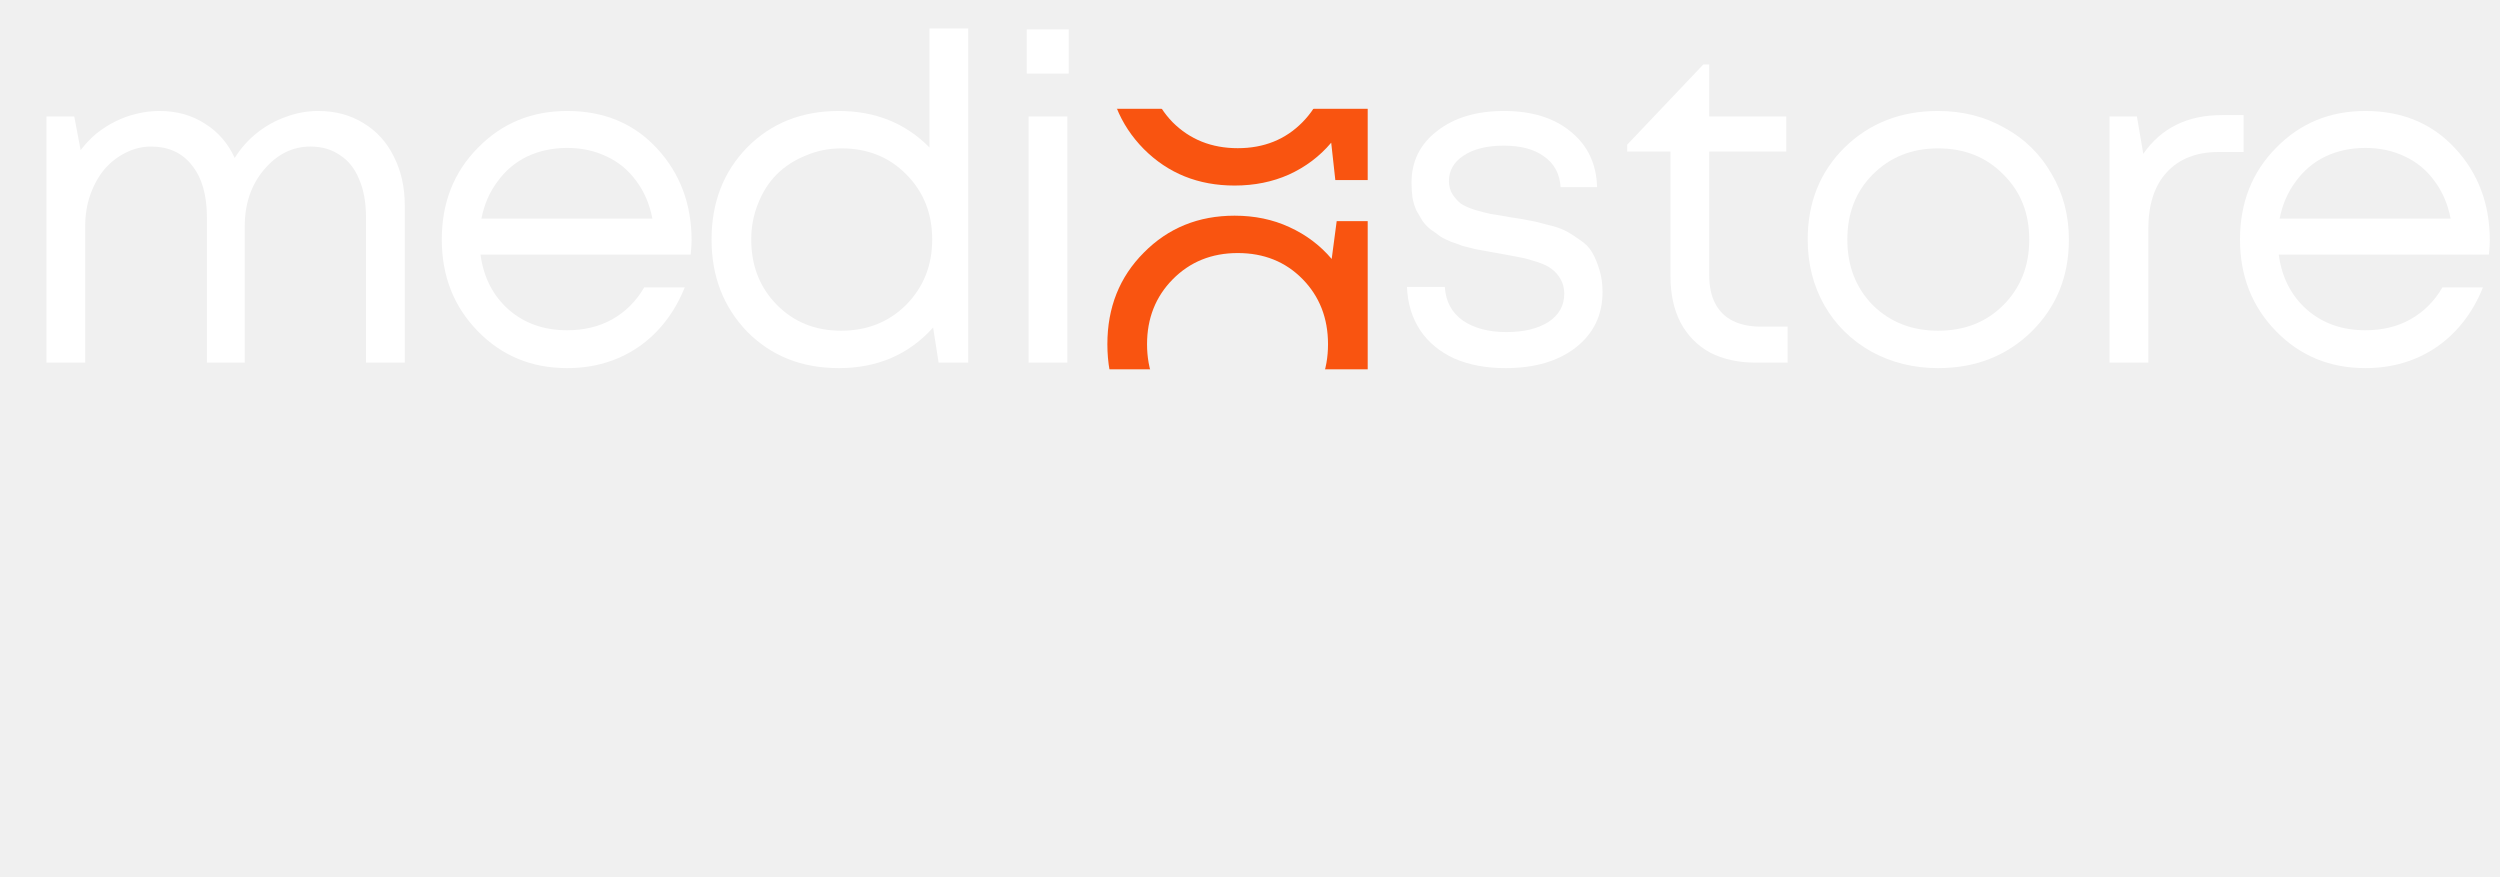
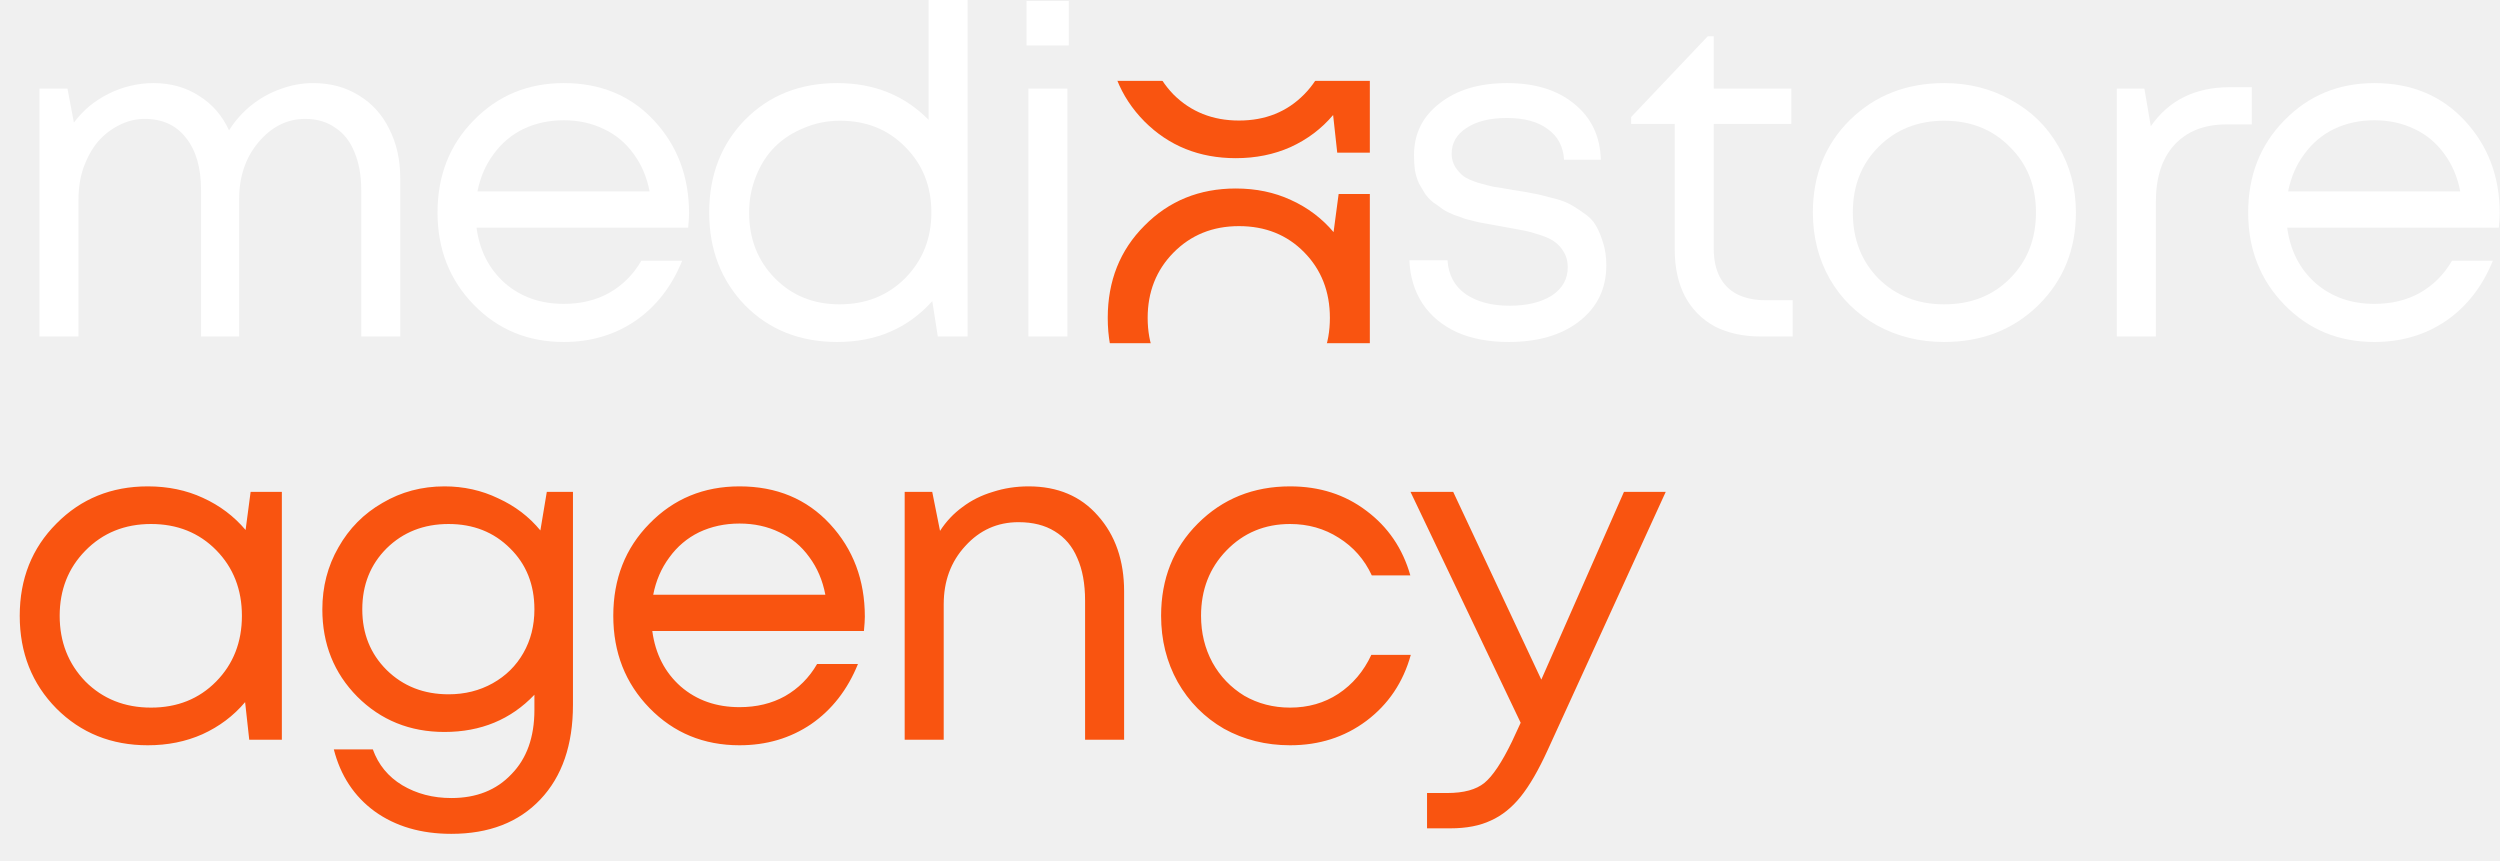
- <svg xmlns="http://www.w3.org/2000/svg" width="77" height="27" viewBox="0 0 77 27" fill="none">
-   <path d="M9.799 3.418C10.332 3.418 10.8 3.545 11.203 3.797C11.605 4.041 11.914 4.383 12.13 4.822C12.354 5.262 12.467 5.763 12.467 6.325V11.169H11.273V6.69C11.273 6.241 11.203 5.852 11.063 5.525C10.931 5.197 10.735 4.949 10.473 4.78C10.22 4.603 9.916 4.514 9.56 4.514C9.008 4.514 8.531 4.752 8.128 5.23C7.735 5.698 7.538 6.278 7.538 6.971V11.169H6.373V6.69C6.373 6.007 6.219 5.473 5.91 5.089C5.61 4.705 5.189 4.514 4.646 4.514C4.375 4.514 4.112 4.579 3.86 4.71C3.616 4.832 3.401 5 3.214 5.216C3.036 5.431 2.891 5.693 2.779 6.002C2.676 6.301 2.624 6.624 2.624 6.971V11.169H1.431V3.587H2.287L2.484 4.626C2.624 4.439 2.783 4.27 2.961 4.12C3.148 3.971 3.345 3.844 3.551 3.741C3.757 3.638 3.977 3.559 4.211 3.503C4.445 3.446 4.679 3.418 4.913 3.418C5.446 3.418 5.914 3.549 6.317 3.812C6.719 4.064 7.024 4.415 7.229 4.865C7.417 4.565 7.646 4.308 7.917 4.092C8.189 3.877 8.484 3.713 8.802 3.601C9.13 3.479 9.462 3.418 9.799 3.418Z" fill="white" />
-   <path d="M21.301 7.406C21.301 7.509 21.292 7.654 21.273 7.841H14.8C14.894 8.543 15.184 9.11 15.671 9.54C16.157 9.962 16.756 10.172 17.468 10.172C17.992 10.172 18.455 10.06 18.858 9.835C19.27 9.601 19.597 9.274 19.841 8.852H21.09C20.772 9.639 20.295 10.252 19.658 10.692C19.022 11.122 18.292 11.338 17.468 11.338C16.373 11.338 15.455 10.959 14.716 10.2C13.976 9.442 13.607 8.501 13.607 7.378C13.607 6.245 13.976 5.305 14.716 4.556C15.455 3.797 16.373 3.418 17.468 3.418C18.601 3.418 19.523 3.802 20.234 4.57C20.945 5.337 21.301 6.283 21.301 7.406ZM17.468 4.556C17.019 4.556 16.607 4.645 16.232 4.822C15.867 5 15.563 5.258 15.32 5.595C15.076 5.922 14.912 6.301 14.828 6.732H20.093C20.009 6.292 19.846 5.908 19.602 5.581C19.359 5.244 19.055 4.991 18.689 4.822C18.324 4.645 17.917 4.556 17.468 4.556Z" fill="white" />
-   <path d="M28.628 0.877H29.821V11.169H28.909L28.74 10.088C27.991 10.921 27.023 11.338 25.834 11.338C24.692 11.338 23.751 10.963 23.012 10.214C22.282 9.456 21.916 8.511 21.916 7.378C21.916 6.236 22.282 5.291 23.012 4.542C23.751 3.793 24.692 3.418 25.834 3.418C26.957 3.418 27.889 3.793 28.628 4.542V0.877ZM23.924 9.386C24.448 9.919 25.108 10.186 25.904 10.186C26.709 10.186 27.378 9.919 27.912 9.386C28.445 8.843 28.712 8.174 28.712 7.378C28.712 6.573 28.445 5.904 27.912 5.37C27.388 4.837 26.723 4.57 25.918 4.57C25.525 4.57 25.155 4.645 24.809 4.794C24.462 4.935 24.168 5.127 23.924 5.37C23.681 5.613 23.489 5.913 23.349 6.269C23.208 6.615 23.138 6.985 23.138 7.378C23.138 8.183 23.4 8.852 23.924 9.386Z" fill="white" />
-   <path d="M31.624 2.267V0.905H32.916V2.267H31.624ZM31.68 11.169V3.587H32.874V11.169H31.68Z" fill="white" />
-   <path d="M54.231 10.06H55.059V11.169H54.076C53.543 11.169 53.075 11.066 52.672 10.86C52.279 10.645 51.975 10.336 51.76 9.933C51.553 9.531 51.451 9.058 51.451 8.515V4.668H50.117V4.457L52.462 1.986H52.644V3.587H55.017V4.668H52.644V8.473C52.644 8.82 52.705 9.11 52.827 9.344C52.948 9.578 53.126 9.756 53.36 9.877C53.603 9.999 53.894 10.06 54.231 10.06ZM46.508 6.69C46.77 6.727 46.962 6.76 47.084 6.788C47.215 6.807 47.398 6.849 47.632 6.915C47.875 6.971 48.062 7.032 48.193 7.097C48.324 7.163 48.474 7.256 48.642 7.378C48.82 7.49 48.951 7.621 49.036 7.771C49.12 7.912 49.195 8.089 49.26 8.305C49.326 8.511 49.358 8.74 49.358 8.993C49.358 9.704 49.082 10.275 48.53 10.706C47.987 11.127 47.266 11.338 46.368 11.338C45.769 11.338 45.245 11.239 44.795 11.043C44.346 10.837 43.995 10.547 43.742 10.172C43.489 9.788 43.354 9.344 43.335 8.838H44.5C44.529 9.288 44.716 9.634 45.062 9.877C45.408 10.111 45.853 10.228 46.396 10.228C46.929 10.228 47.36 10.125 47.688 9.919C48.015 9.704 48.179 9.414 48.179 9.049C48.179 8.88 48.142 8.731 48.067 8.6C47.992 8.469 47.903 8.366 47.8 8.291C47.697 8.206 47.543 8.132 47.337 8.066C47.14 8 46.967 7.954 46.817 7.926C46.677 7.897 46.475 7.86 46.213 7.813C46.045 7.785 45.914 7.762 45.82 7.743C45.727 7.724 45.6 7.701 45.441 7.673C45.282 7.635 45.151 7.603 45.048 7.575C44.954 7.537 44.837 7.495 44.697 7.448C44.557 7.392 44.444 7.336 44.36 7.28C44.276 7.214 44.178 7.144 44.065 7.069C43.962 6.985 43.878 6.896 43.812 6.802C43.756 6.709 43.695 6.606 43.63 6.493C43.574 6.372 43.532 6.236 43.504 6.086C43.485 5.936 43.475 5.782 43.475 5.623C43.475 4.968 43.738 4.439 44.262 4.036C44.786 3.624 45.474 3.418 46.326 3.418C47.187 3.418 47.875 3.634 48.39 4.064C48.904 4.486 49.171 5.052 49.19 5.763H48.067C48.039 5.351 47.87 5.038 47.561 4.822C47.262 4.598 46.845 4.486 46.312 4.486C45.797 4.486 45.385 4.588 45.076 4.794C44.777 4.991 44.627 5.253 44.627 5.581C44.627 5.73 44.664 5.866 44.739 5.988C44.814 6.1 44.898 6.194 44.992 6.269C45.086 6.334 45.23 6.4 45.427 6.465C45.624 6.521 45.788 6.564 45.919 6.592C46.059 6.61 46.255 6.643 46.508 6.69Z" fill="white" />
-   <path d="M59.692 11.338C58.944 11.338 58.26 11.169 57.642 10.832C57.025 10.486 56.543 10.013 56.196 9.414C55.85 8.806 55.677 8.127 55.677 7.378C55.677 6.236 56.056 5.291 56.814 4.542C57.582 3.793 58.541 3.418 59.692 3.418C60.451 3.418 61.134 3.592 61.742 3.938C62.36 4.275 62.842 4.748 63.188 5.356C63.544 5.955 63.722 6.629 63.722 7.378C63.722 8.511 63.338 9.456 62.571 10.214C61.803 10.963 60.844 11.338 59.692 11.338ZM57.684 9.4C58.218 9.924 58.887 10.186 59.692 10.186C60.507 10.186 61.176 9.924 61.7 9.4C62.234 8.866 62.501 8.192 62.501 7.378C62.501 6.564 62.234 5.894 61.7 5.37C61.176 4.837 60.507 4.57 59.692 4.57C58.887 4.57 58.218 4.837 57.684 5.37C57.16 5.894 56.898 6.564 56.898 7.378C56.898 8.192 57.16 8.866 57.684 9.4Z" fill="white" />
-   <path d="M68.428 3.545H69.102V4.682H68.33C67.647 4.682 67.113 4.893 66.729 5.314C66.355 5.726 66.168 6.306 66.168 7.055V11.169H64.974V3.587H65.817L66.013 4.738C66.566 3.943 67.371 3.545 68.428 3.545Z" fill="white" />
-   <path d="M76.686 7.406C76.686 7.509 76.677 7.654 76.658 7.841H70.185C70.279 8.543 70.569 9.11 71.056 9.54C71.543 9.962 72.142 10.172 72.853 10.172C73.377 10.172 73.841 10.06 74.243 9.835C74.655 9.601 74.983 9.274 75.226 8.852H76.475C76.157 9.639 75.68 10.252 75.043 10.692C74.407 11.122 73.677 11.338 72.853 11.338C71.758 11.338 70.841 10.959 70.101 10.2C69.362 9.442 68.992 8.501 68.992 7.378C68.992 6.245 69.362 5.305 70.101 4.556C70.841 3.797 71.758 3.418 72.853 3.418C73.986 3.418 74.908 3.802 75.619 4.57C76.33 5.337 76.686 6.283 76.686 7.406ZM72.853 4.556C72.404 4.556 71.992 4.645 71.617 4.822C71.252 5 70.948 5.258 70.705 5.595C70.461 5.922 70.298 6.301 70.213 6.732H75.479C75.394 6.292 75.231 5.908 74.987 5.581C74.744 5.244 74.44 4.991 74.075 4.822C73.71 4.645 73.302 4.556 72.853 4.556Z" fill="white" />
-   <mask id="mask0_2007_7500" style="mask-type:alpha" maskUnits="userSpaceOnUse" x="33" y="3" width="10" height="9">
-     <rect x="33.758" y="3.351" width="8.435" height="8.024" fill="#D9D9D9" />
+ <svg xmlns="http://www.w3.org/2000/svg" width="93" height="32" viewBox="0 0 93 32" fill="none">
+   <path d="M11.645 3.091C12.294 3.091 12.863 3.244 13.353 3.552C13.842 3.848 14.218 4.263 14.48 4.798C14.753 5.333 14.889 5.942 14.889 6.626V12.517H13.438V7.069C13.438 6.523 13.353 6.051 13.182 5.652C13.023 5.254 12.784 4.952 12.465 4.747C12.158 4.531 11.787 4.423 11.355 4.423C10.683 4.423 10.103 4.713 9.613 5.294C9.135 5.863 8.896 6.569 8.896 7.411V12.517H7.479V7.069C7.479 6.238 7.291 5.59 6.915 5.123C6.551 4.656 6.039 4.423 5.378 4.423C5.048 4.423 4.73 4.502 4.422 4.662C4.126 4.81 3.864 5.015 3.637 5.277C3.42 5.538 3.244 5.857 3.107 6.233C2.982 6.597 2.92 6.99 2.92 7.411V12.517H1.468V3.296H2.51L2.749 4.559C2.92 4.332 3.113 4.127 3.329 3.945C3.557 3.762 3.796 3.609 4.047 3.484C4.297 3.358 4.565 3.262 4.849 3.193C5.134 3.125 5.418 3.091 5.703 3.091C6.352 3.091 6.921 3.25 7.41 3.569C7.9 3.876 8.27 4.303 8.52 4.85C8.748 4.485 9.027 4.172 9.357 3.91C9.687 3.649 10.046 3.449 10.433 3.313C10.831 3.165 11.235 3.091 11.645 3.091Z" fill="white" />
+   <path d="M25.633 7.94C25.633 8.066 25.622 8.242 25.599 8.47H17.727C17.841 9.324 18.194 10.012 18.786 10.536C19.378 11.048 20.107 11.304 20.972 11.304C21.609 11.304 22.173 11.168 22.662 10.895C23.163 10.61 23.562 10.211 23.858 9.699H25.377C24.99 10.655 24.41 11.401 23.636 11.936C22.861 12.46 21.974 12.722 20.972 12.722C19.64 12.722 18.524 12.261 17.625 11.338C16.726 10.416 16.276 9.272 16.276 7.906C16.276 6.529 16.726 5.385 17.625 4.474C18.524 3.552 19.64 3.091 20.972 3.091C22.349 3.091 23.471 3.558 24.336 4.491C25.201 5.424 25.633 6.574 25.633 7.94ZM20.972 4.474C20.425 4.474 19.924 4.582 19.469 4.798C19.025 5.015 18.655 5.328 18.359 5.738C18.063 6.136 17.864 6.597 17.762 7.121H24.165C24.062 6.586 23.863 6.119 23.567 5.72C23.271 5.311 22.901 5.003 22.457 4.798C22.013 4.582 21.518 4.474 20.972 4.474Z" fill="white" />
+   <path d="M34.544 0H35.995V12.517H34.886L34.681 11.202C33.77 12.215 32.592 12.722 31.146 12.722C29.757 12.722 28.613 12.266 27.714 11.356C26.826 10.434 26.382 9.284 26.382 7.906C26.382 6.517 26.826 5.368 27.714 4.457C28.613 3.546 29.757 3.091 31.146 3.091C32.512 3.091 33.645 3.546 34.544 4.457V0ZM28.824 10.348C29.461 10.997 30.264 11.321 31.231 11.321C32.21 11.321 33.024 10.997 33.673 10.348C34.322 9.688 34.647 8.874 34.647 7.906C34.647 6.927 34.322 6.113 33.673 5.464C33.036 4.815 32.227 4.491 31.248 4.491C30.77 4.491 30.321 4.582 29.899 4.764C29.478 4.935 29.12 5.168 28.824 5.464C28.528 5.76 28.294 6.125 28.124 6.557C27.953 6.978 27.867 7.428 27.867 7.906C27.867 8.885 28.186 9.699 28.824 10.348Z" fill="white" />
+   <path d="M38.188 1.691V0.034H39.759V1.691H38.188ZM38.256 12.517V3.296H39.707V12.517H38.256Z" fill="white" />
+   <path d="M65.681 11.168H66.688V12.517H65.493C64.844 12.517 64.275 12.392 63.785 12.141C63.307 11.879 62.937 11.504 62.675 11.014C62.425 10.524 62.3 9.95 62.3 9.289V4.611H60.678V4.354L63.529 1.349H63.751V3.296H66.637V4.611H63.751V9.238C63.751 9.659 63.825 10.012 63.973 10.297C64.121 10.582 64.338 10.798 64.622 10.946C64.918 11.094 65.271 11.168 65.681 11.168ZM56.289 7.069C56.608 7.115 56.841 7.155 56.989 7.189C57.149 7.212 57.371 7.263 57.655 7.343C57.951 7.411 58.179 7.485 58.338 7.565C58.498 7.644 58.68 7.758 58.885 7.906C59.101 8.043 59.26 8.202 59.363 8.384C59.465 8.555 59.556 8.771 59.636 9.033C59.716 9.284 59.755 9.563 59.755 9.87C59.755 10.735 59.42 11.43 58.748 11.953C58.088 12.466 57.211 12.722 56.118 12.722C55.39 12.722 54.752 12.602 54.206 12.363C53.66 12.113 53.233 11.76 52.925 11.304C52.618 10.838 52.453 10.297 52.43 9.682H53.847C53.882 10.229 54.109 10.65 54.53 10.946C54.952 11.23 55.492 11.373 56.153 11.373C56.801 11.373 57.325 11.247 57.724 10.997C58.122 10.735 58.321 10.382 58.321 9.938C58.321 9.733 58.276 9.551 58.184 9.392C58.093 9.232 57.985 9.107 57.86 9.016C57.735 8.914 57.547 8.823 57.297 8.743C57.058 8.663 56.847 8.606 56.665 8.572C56.494 8.538 56.249 8.492 55.931 8.436C55.726 8.401 55.566 8.373 55.453 8.35C55.339 8.327 55.185 8.299 54.991 8.265C54.798 8.219 54.639 8.179 54.513 8.145C54.4 8.1 54.257 8.049 54.086 7.992C53.916 7.923 53.779 7.855 53.677 7.787C53.574 7.707 53.455 7.622 53.318 7.531C53.193 7.428 53.09 7.32 53.011 7.206C52.942 7.092 52.868 6.967 52.789 6.83C52.72 6.682 52.669 6.517 52.635 6.335C52.612 6.153 52.601 5.965 52.601 5.772C52.601 4.975 52.92 4.332 53.557 3.842C54.195 3.341 55.031 3.091 56.067 3.091C57.114 3.091 57.951 3.353 58.577 3.876C59.203 4.389 59.528 5.077 59.551 5.942H58.184C58.15 5.442 57.946 5.06 57.57 4.798C57.206 4.525 56.699 4.389 56.05 4.389C55.424 4.389 54.923 4.514 54.547 4.764C54.183 5.003 54.001 5.322 54.001 5.72C54.001 5.903 54.047 6.068 54.138 6.216C54.229 6.352 54.331 6.466 54.445 6.557C54.559 6.637 54.735 6.717 54.974 6.796C55.213 6.865 55.413 6.916 55.572 6.95C55.743 6.973 55.982 7.013 56.289 7.069Z" fill="white" />
+   <path d="M72.323 12.722C71.412 12.722 70.581 12.517 69.83 12.107C69.079 11.686 68.492 11.111 68.071 10.382C67.65 9.642 67.439 8.817 67.439 7.906C67.439 6.517 67.9 5.368 68.823 4.457C69.756 3.546 70.923 3.091 72.323 3.091C73.245 3.091 74.076 3.301 74.816 3.723C75.567 4.132 76.154 4.707 76.575 5.447C77.007 6.176 77.224 6.995 77.224 7.906C77.224 9.284 76.757 10.434 75.823 11.356C74.89 12.266 73.723 12.722 72.323 12.722ZM69.881 10.365C70.53 11.003 71.344 11.321 72.323 11.321C73.313 11.321 74.127 11.003 74.765 10.365C75.414 9.716 75.738 8.897 75.738 7.906C75.738 6.916 75.414 6.102 74.765 5.464C74.127 4.815 73.313 4.491 72.323 4.491C71.344 4.491 70.53 4.815 69.881 5.464C69.244 6.102 68.925 6.916 68.925 7.906C68.925 8.897 69.244 9.716 69.881 10.365Z" fill="white" />
+   <path d="M82.947 3.244H83.767V4.628H82.828C81.996 4.628 81.348 4.884 80.881 5.396C80.426 5.897 80.198 6.603 80.198 7.513V12.517H78.746V3.296H79.771L80.01 4.696C80.682 3.728 81.661 3.244 82.947 3.244Z" fill="white" />
+   <path d="M92.99 7.94C92.99 8.066 92.978 8.242 92.956 8.47H85.084C85.198 9.324 85.551 10.012 86.143 10.536C86.735 11.048 87.463 11.304 88.328 11.304C88.966 11.304 89.529 11.168 90.019 10.895C90.52 10.61 90.918 10.211 91.214 9.699H92.734C92.347 10.655 91.766 11.401 90.992 11.936C90.218 12.46 89.33 12.722 88.328 12.722C86.996 12.722 85.881 12.261 84.981 11.338C84.082 10.416 83.632 9.272 83.632 7.906C83.632 6.529 84.082 5.385 84.981 4.474C85.881 3.552 86.996 3.091 88.328 3.091C89.706 3.091 90.827 3.558 91.692 4.491C92.557 5.424 92.99 6.574 92.99 7.94ZM88.328 4.474C87.782 4.474 87.281 4.582 86.826 4.798C86.382 5.015 86.012 5.328 85.716 5.738C85.42 6.136 85.221 6.597 85.118 7.121H91.521C91.419 6.586 91.22 6.119 90.924 5.72C90.628 5.311 90.258 5.003 89.814 4.798C89.37 4.582 88.875 4.474 88.328 4.474Z" fill="white" />
+   <mask id="mask0_863_8200" style="mask-type:alpha" maskUnits="userSpaceOnUse" x="40" y="3" width="12" height="10">
+     <rect x="40.783" y="3.009" width="10.258" height="9.758" fill="#D9D9D9" />
  </mask>
-   <g mask="url(#mask0_2007_7500)">
-     <path d="M41.17 6.811H42.125V14.393H41.128L41.001 13.242C40.646 13.663 40.21 13.991 39.696 14.225C39.19 14.449 38.633 14.562 38.025 14.562C36.911 14.562 35.98 14.187 35.231 13.438C34.482 12.68 34.107 11.735 34.107 10.602C34.107 9.47 34.482 8.529 35.231 7.78C35.98 7.022 36.911 6.643 38.025 6.643C38.643 6.643 39.204 6.76 39.71 6.994C40.224 7.228 40.66 7.555 41.016 7.976L41.17 6.811ZM36.115 12.61C36.649 13.144 37.318 13.41 38.123 13.41C38.928 13.41 39.593 13.144 40.117 12.61C40.641 12.076 40.903 11.407 40.903 10.602C40.903 9.797 40.641 9.128 40.117 8.594C39.593 8.061 38.928 7.794 38.123 7.794C37.318 7.794 36.649 8.065 36.115 8.608C35.591 9.142 35.329 9.807 35.329 10.602C35.329 11.398 35.591 12.067 36.115 12.61Z" fill="#F95410" />
-     <path d="M41.17 -2.036H42.125V5.547H41.128L41.001 4.395C40.646 4.816 40.21 5.144 39.696 5.378C39.19 5.603 38.633 5.715 38.025 5.715C36.911 5.715 35.98 5.341 35.231 4.592C34.482 3.834 34.107 2.888 34.107 1.755C34.107 0.623 34.482 -0.318 35.231 -1.067C35.98 -1.825 36.911 -2.204 38.025 -2.204C38.643 -2.204 39.204 -2.087 39.71 -1.853C40.224 -1.619 40.66 -1.291 41.016 -0.87L41.17 -2.036ZM36.115 3.763C36.649 4.297 37.318 4.564 38.123 4.564C38.928 4.564 39.593 4.297 40.117 3.763C40.641 3.23 40.903 2.561 40.903 1.755C40.903 0.95 40.641 0.281 40.117 -0.252C39.593 -0.786 38.928 -1.053 38.123 -1.053C37.318 -1.053 36.649 -0.781 36.115 -0.238C35.591 0.295 35.329 0.96 35.329 1.755C35.329 2.551 35.591 3.22 36.115 3.763Z" fill="#F95410" />
+   <g mask="url(#mask0_863_8200)">
+     <path d="M49.797 7.217H50.958V16.438H49.745L49.592 15.037C49.159 15.55 48.63 15.948 48.004 16.233C47.389 16.506 46.712 16.643 45.972 16.643C44.617 16.643 43.484 16.187 42.574 15.277C41.663 14.354 41.208 13.205 41.208 11.827C41.208 10.45 41.663 9.306 42.574 8.395C43.484 7.473 44.617 7.012 45.972 7.012C46.723 7.012 47.406 7.154 48.021 7.439C48.647 7.723 49.176 8.122 49.609 8.634L49.797 7.217ZM43.649 14.269C44.298 14.918 45.112 15.242 46.091 15.242C47.07 15.242 47.879 14.918 48.516 14.269C49.154 13.62 49.472 12.806 49.472 11.827C49.472 10.848 49.154 10.034 48.516 9.385C47.879 8.736 47.07 8.412 46.091 8.412C45.112 8.412 44.298 8.742 43.649 9.402C43.012 10.051 42.693 10.86 42.693 11.827C42.693 12.795 43.012 13.609 43.649 14.269Z" fill="#F95410" />
+     <path d="M49.797 -3.542H50.958V5.679H49.745L49.592 4.279C49.159 4.791 48.63 5.189 48.004 5.474C47.389 5.747 46.712 5.884 45.972 5.884C44.617 5.884 43.484 5.428 42.574 4.518C41.663 3.596 41.208 2.446 41.208 1.068C41.208 -0.309 41.663 -1.453 42.574 -2.364C43.484 -3.286 44.617 -3.747 45.972 -3.747C46.723 -3.747 47.406 -3.605 48.021 -3.32C48.647 -3.036 49.176 -2.637 49.609 -2.125L49.797 -3.542ZM43.649 3.51C44.298 4.159 45.112 4.484 46.091 4.484C47.07 4.484 47.879 4.159 48.516 3.51C49.154 2.861 49.472 2.047 49.472 1.068C49.472 0.089 49.154 -0.725 48.516 -1.373C47.879 -2.022 47.07 -2.347 46.091 -2.347C45.112 -2.347 44.298 -2.017 43.649 -1.356C43.012 -0.708 42.693 0.101 42.693 1.068C42.693 2.036 43.012 2.85 43.649 3.51Z" fill="#F95410" />
  </g>
+   <path d="M9.323 18.298H10.485V27.519H9.272L9.118 26.119C8.686 26.631 8.157 27.029 7.53 27.314C6.916 27.587 6.238 27.724 5.498 27.724C4.144 27.724 3.011 27.268 2.1 26.358C1.19 25.436 0.734 24.286 0.734 22.908C0.734 21.531 1.19 20.387 2.1 19.476C3.011 18.554 4.144 18.093 5.498 18.093C6.25 18.093 6.933 18.235 7.548 18.52C8.174 18.804 8.703 19.203 9.136 19.715L9.323 18.298ZM3.176 25.35C3.825 25.999 4.639 26.323 5.618 26.323C6.597 26.323 7.405 25.999 8.043 25.35C8.68 24.701 8.999 23.887 8.999 22.908C8.999 21.929 8.68 21.115 8.043 20.466C7.405 19.818 6.597 19.493 5.618 19.493C4.639 19.493 3.825 19.823 3.176 20.484C2.539 21.132 2.22 21.941 2.22 22.908C2.22 23.876 2.539 24.69 3.176 25.35ZM20.341 18.298H21.314V26.221C21.314 27.712 20.91 28.885 20.102 29.739C19.294 30.592 18.189 31.019 16.789 31.019C15.662 31.019 14.712 30.74 13.938 30.183C13.175 29.625 12.668 28.856 12.418 27.877H13.869C14.074 28.447 14.438 28.891 14.962 29.209C15.497 29.528 16.106 29.687 16.789 29.687C17.723 29.687 18.468 29.391 19.026 28.799C19.595 28.219 19.88 27.422 19.88 26.409V25.845C19.003 26.767 17.888 27.229 16.533 27.229C15.247 27.229 14.165 26.79 13.289 25.914C12.424 25.037 11.991 23.956 11.991 22.669C11.991 21.827 12.19 21.058 12.589 20.364C12.987 19.658 13.534 19.106 14.228 18.708C14.922 18.298 15.691 18.093 16.533 18.093C17.25 18.093 17.916 18.241 18.531 18.537C19.157 18.822 19.681 19.22 20.102 19.732L20.341 18.298ZM16.687 25.828C17.29 25.828 17.837 25.692 18.326 25.419C18.816 25.145 19.197 24.77 19.47 24.291C19.743 23.813 19.88 23.273 19.88 22.669C19.88 21.747 19.578 20.99 18.975 20.398C18.372 19.795 17.609 19.493 16.687 19.493C15.765 19.493 14.996 19.795 14.382 20.398C13.778 21.002 13.477 21.759 13.477 22.669C13.477 23.569 13.778 24.32 14.382 24.923C14.996 25.527 15.765 25.828 16.687 25.828ZM32.172 22.942C32.172 23.068 32.16 23.244 32.138 23.472H24.265C24.379 24.326 24.732 25.014 25.324 25.538C25.916 26.05 26.645 26.306 27.51 26.306C28.147 26.306 28.711 26.17 29.201 25.897C29.701 25.612 30.1 25.214 30.396 24.701H31.916C31.529 25.657 30.948 26.403 30.174 26.938C29.4 27.462 28.512 27.724 27.51 27.724C26.178 27.724 25.062 27.263 24.163 26.341C23.264 25.419 22.814 24.274 22.814 22.908C22.814 21.531 23.264 20.387 24.163 19.476C25.062 18.554 26.178 18.093 27.51 18.093C28.887 18.093 30.009 18.56 30.874 19.493C31.739 20.427 32.172 21.576 32.172 22.942ZM27.51 19.476C26.963 19.476 26.463 19.584 26.007 19.8C25.563 20.017 25.193 20.33 24.897 20.74C24.601 21.138 24.402 21.599 24.3 22.123H30.703C30.601 21.588 30.401 21.121 30.105 20.723C29.809 20.313 29.439 20.005 28.995 19.8C28.552 19.584 28.056 19.476 27.51 19.476ZM38.265 18.093C39.346 18.093 40.206 18.457 40.843 19.186C41.492 19.914 41.817 20.854 41.817 22.003V27.519H40.365V22.345C40.365 21.719 40.269 21.189 40.075 20.757C39.893 20.324 39.614 19.994 39.238 19.766C38.874 19.539 38.424 19.425 37.889 19.425C37.104 19.425 36.444 19.721 35.908 20.313C35.373 20.893 35.106 21.616 35.106 22.481V27.519H33.654V18.298H34.679L34.969 19.749C35.197 19.396 35.476 19.1 35.806 18.861C36.136 18.611 36.512 18.423 36.933 18.298C37.354 18.161 37.798 18.093 38.265 18.093ZM47.991 27.724C47.092 27.724 46.272 27.519 45.532 27.109C44.804 26.688 44.229 26.107 43.808 25.367C43.398 24.627 43.193 23.808 43.193 22.908C43.193 21.531 43.648 20.387 44.559 19.476C45.481 18.554 46.625 18.093 47.991 18.093C49.084 18.093 50.029 18.395 50.826 18.998C51.634 19.601 52.181 20.404 52.465 21.406H51.031C50.758 20.814 50.348 20.347 49.801 20.005C49.266 19.664 48.663 19.493 47.991 19.493C47.047 19.493 46.255 19.823 45.618 20.484C44.992 21.132 44.679 21.941 44.679 22.908C44.679 23.546 44.821 24.126 45.105 24.65C45.39 25.162 45.783 25.572 46.284 25.88C46.796 26.175 47.365 26.323 47.991 26.323C48.663 26.323 49.261 26.153 49.784 25.811C50.319 25.458 50.729 24.974 51.014 24.36H52.482C52.198 25.384 51.646 26.204 50.826 26.819C50.018 27.422 49.073 27.724 47.991 27.724ZM60.411 18.298H61.965L57.577 27.895C57.235 28.646 56.899 29.226 56.569 29.636C56.239 30.046 55.869 30.342 55.459 30.524C55.049 30.718 54.548 30.814 53.956 30.814H53.086V29.5H53.837C54.452 29.5 54.913 29.374 55.22 29.124C55.527 28.873 55.869 28.361 56.245 27.587L56.569 26.887L52.471 18.298H54.059L57.337 25.282L60.411 18.298Z" fill="#F95410" />
</svg>
